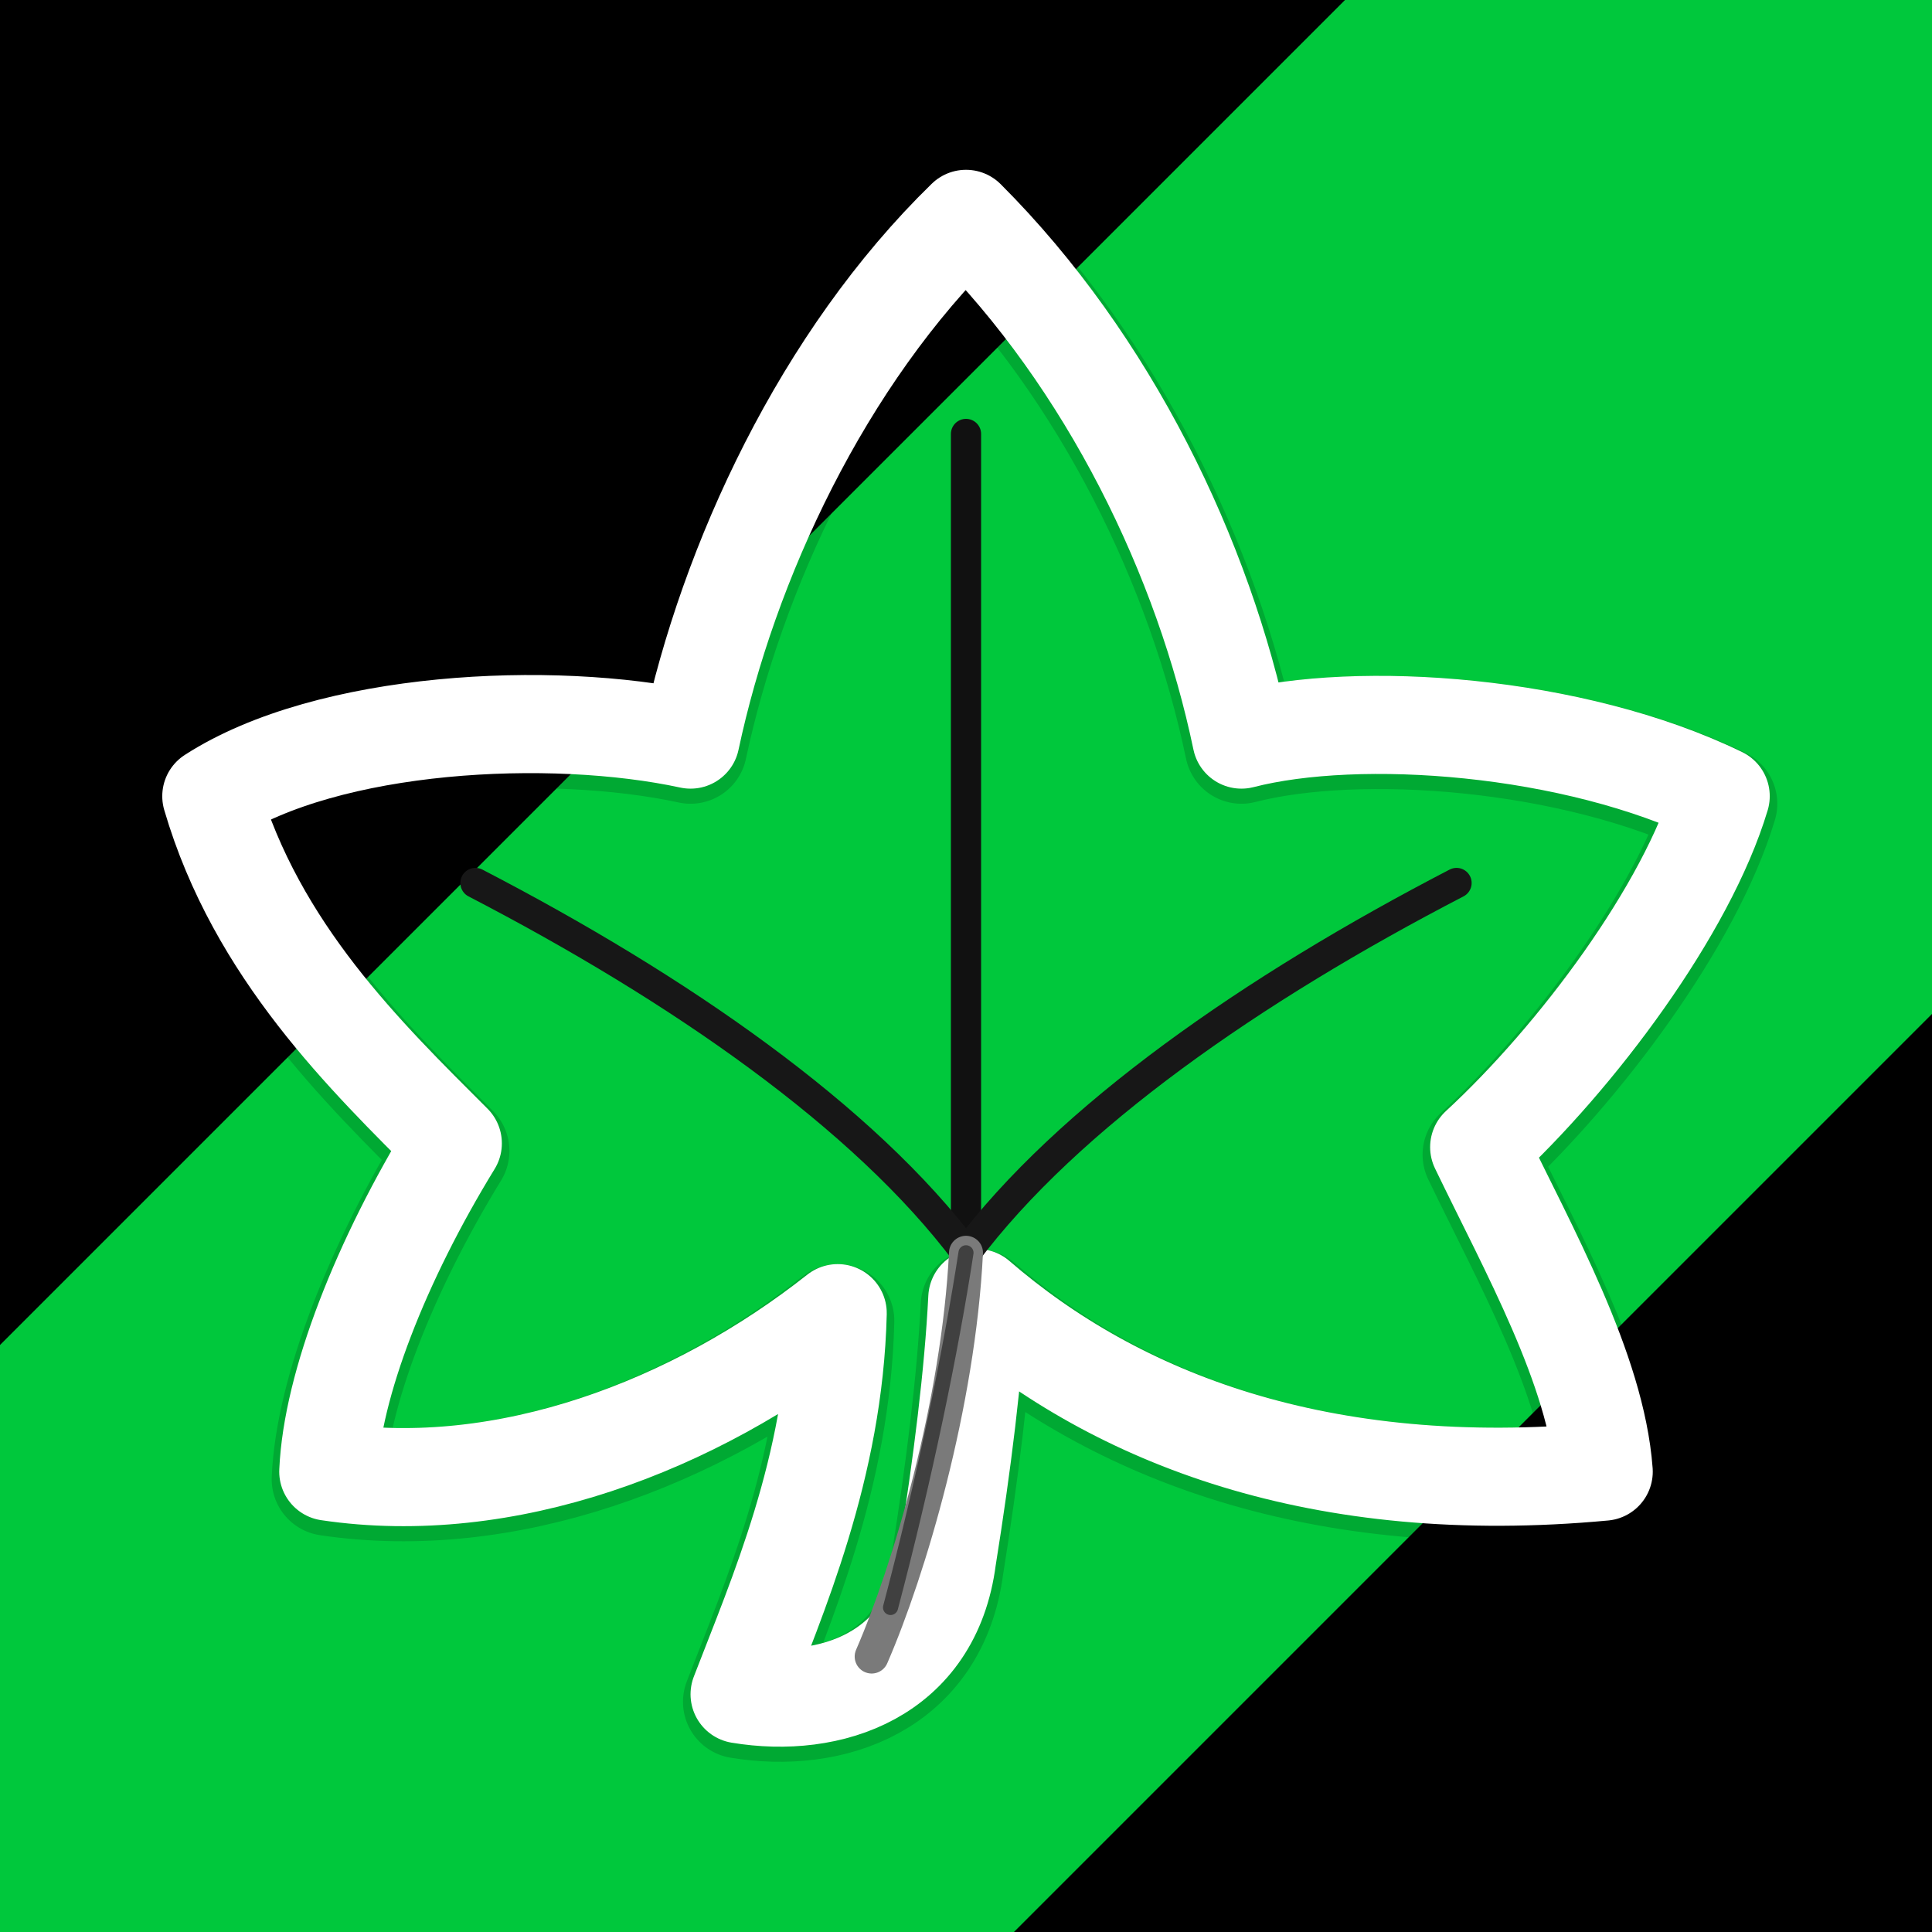
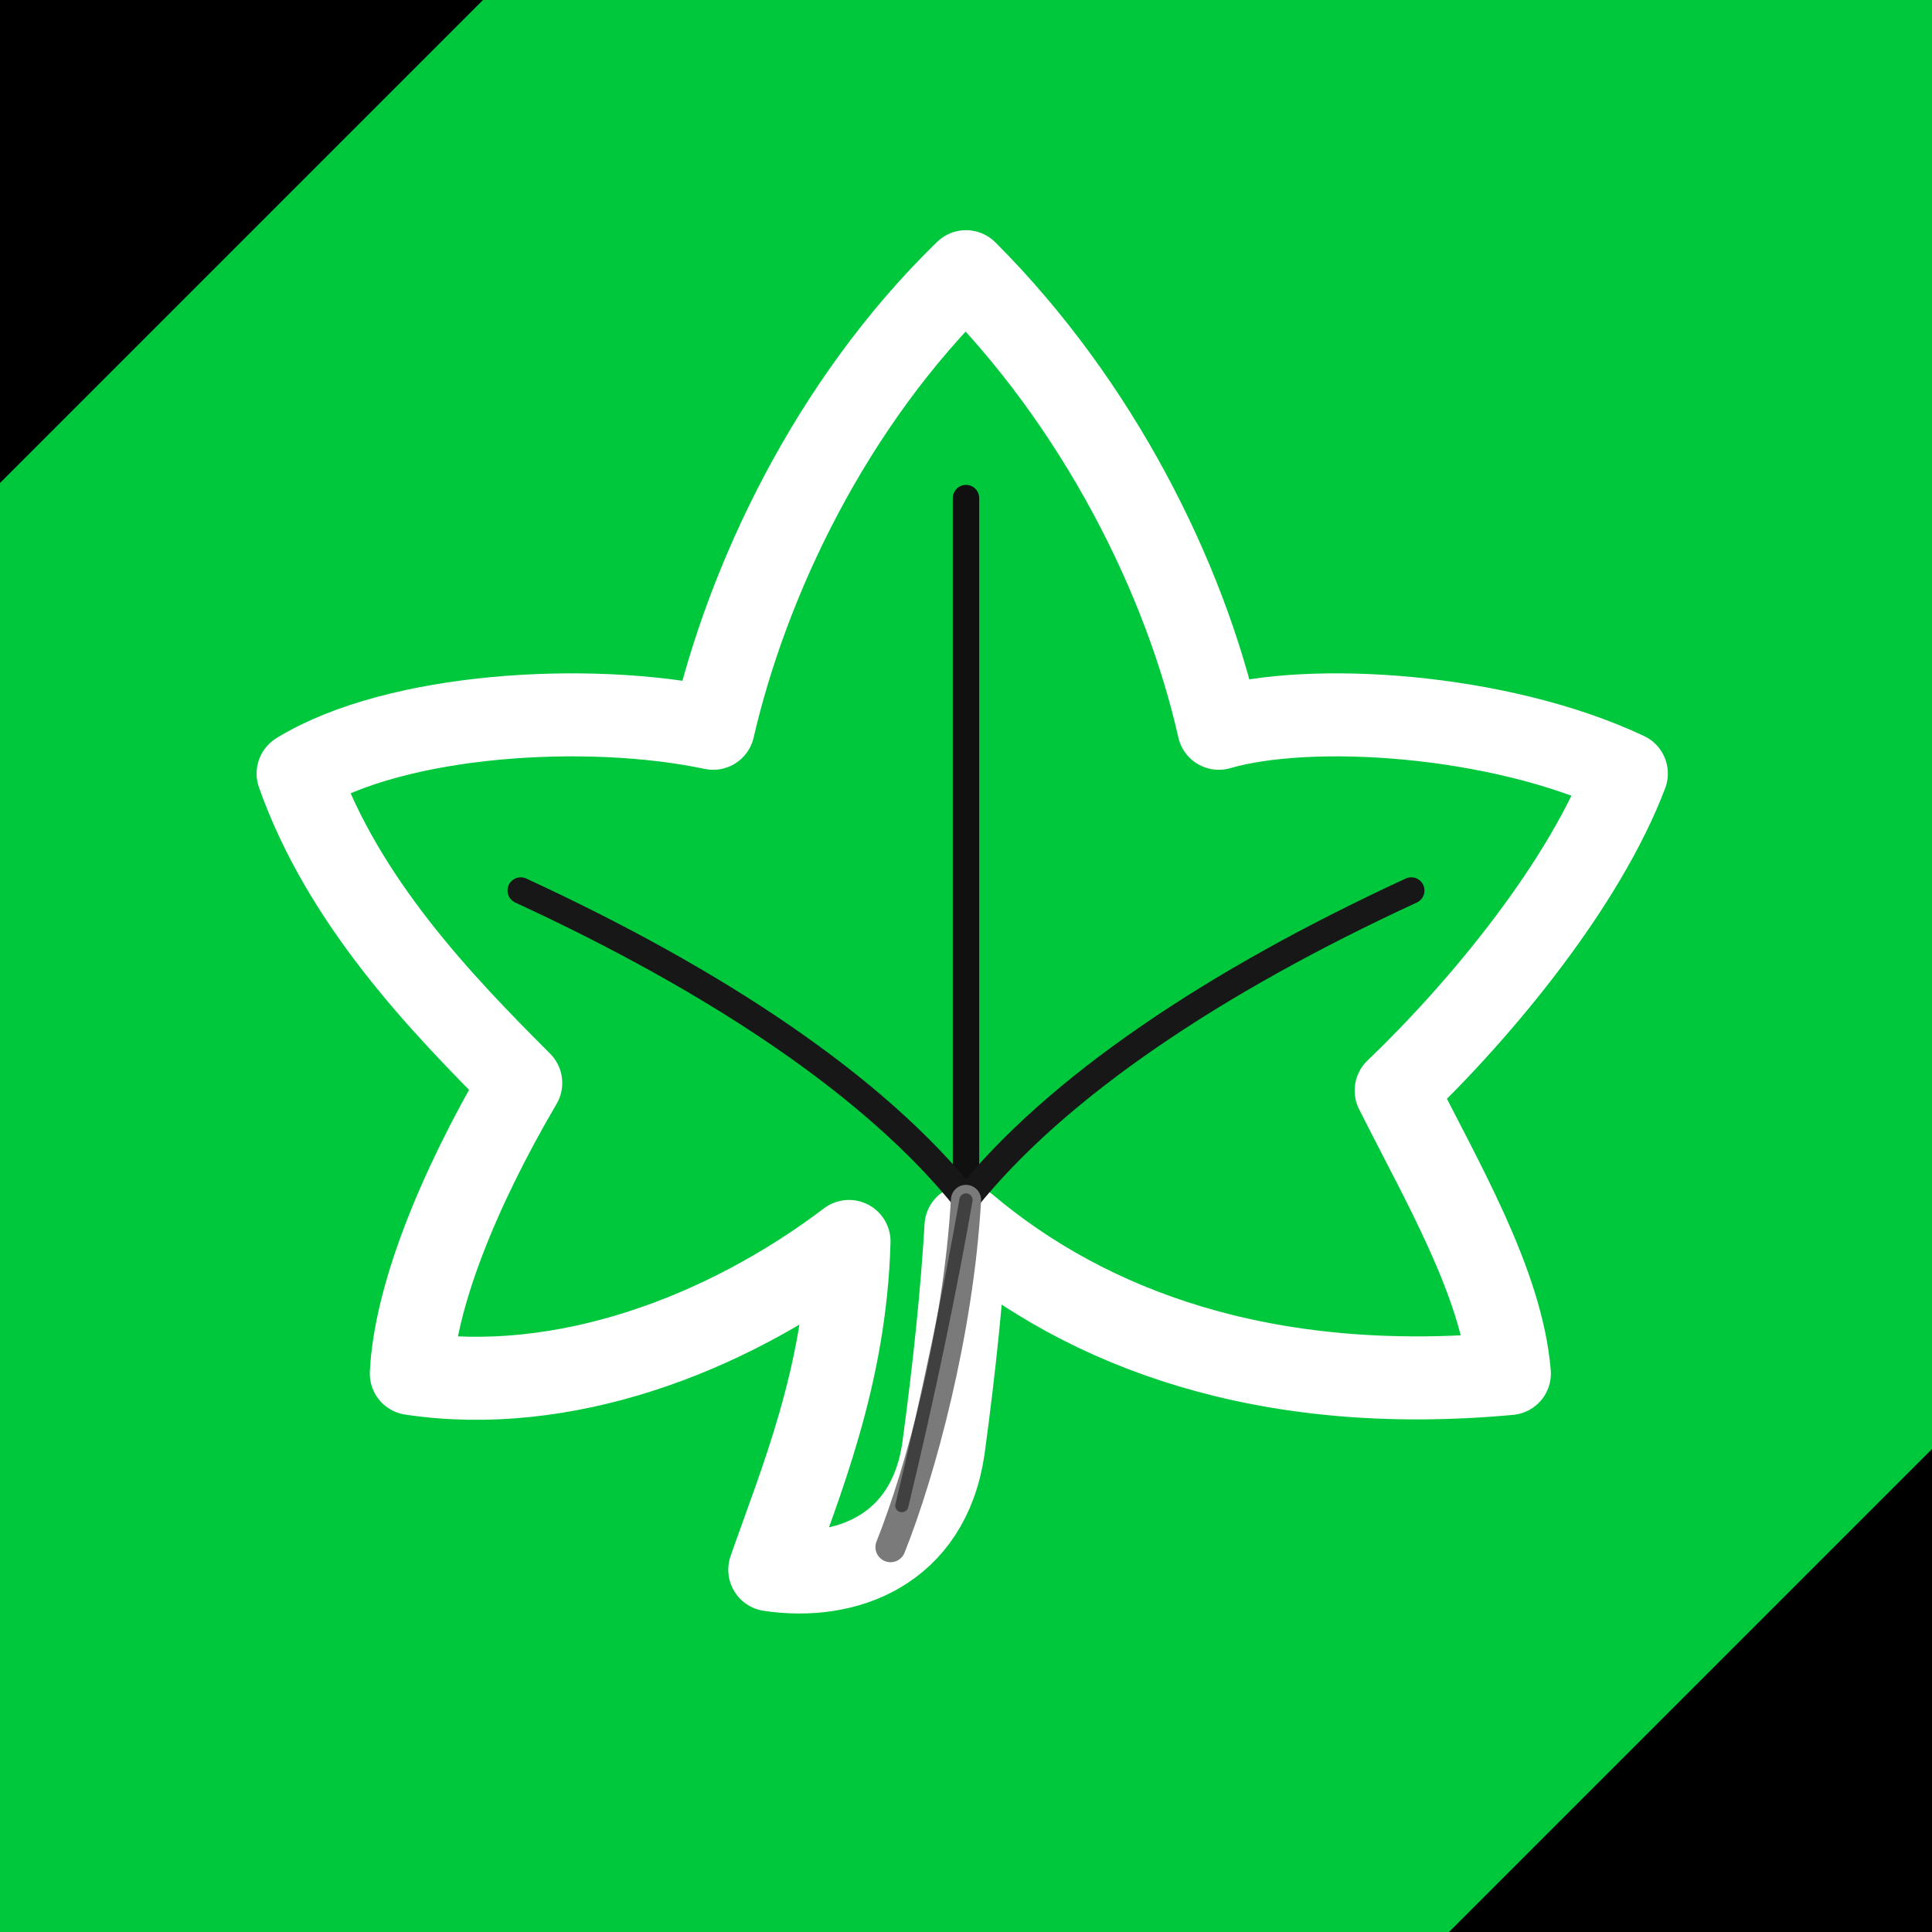
- <svg xmlns="http://www.w3.org/2000/svg" viewBox="0 0 512 512" role="img" aria-label="Ivy leaf on a green diagonal ribbon over black background">
+ <svg xmlns="http://www.w3.org/2000/svg" viewBox="0 0 512 512" role="img" aria-label="White ivy leaf outline on a kelly green diagonal ribbon over black background">
  <rect width="512" height="512" fill="#000000" />
-   <rect x="-140" y="146" width="792" height="300" fill="#00C83C" transform="rotate(-45 256 256)" />
-   <g transform="translate(0 2)">
-     <path d="M256 58              C218 95 193 149 183 196              C146 188 87 191 56 211              C68 252 97 280 120 303              C101 334 88 367 87 390              C134 397 184 378 222 348              C221 389 206 423 196 449              C220 453 247 444 251 413              C255 388 258 364 259 344              C296 376 350 397 425 390              C423 363 405 331 392 304              C418 280 447 241 456 211              C417 192 360 188 329 196              C319 148 294 96 256 58 Z" fill="none" stroke="#000000" stroke-width="30" stroke-linejoin="round" stroke-linecap="round" opacity="0.16" />
-   </g>
-   <path d="M256 58            C218 95 193 149 183 196            C146 188 87 191 56 211            C68 252 97 280 120 303            C101 334 88 367 87 390            C134 397 184 378 222 348            C221 389 206 423 196 449            C220 453 247 444 251 413            C255 388 258 364 259 344            C296 376 350 397 425 390            C423 363 405 331 392 304            C418 280 447 241 456 211            C417 192 360 188 329 196            C319 148 294 96 256 58 Z" fill="none" stroke="#FFFFFF" stroke-width="26" stroke-linejoin="round" stroke-linecap="round" />
-   <path d="M256 332 L256 115" stroke="#111111" stroke-width="8" stroke-linecap="round" />
-   <path d="M256 332 C229 296 180 262 126 234" stroke="#171717" stroke-width="8" stroke-linecap="round" fill="none" />
-   <path d="M256 332 C283 296 332 262 386 234" stroke="#171717" stroke-width="8" stroke-linecap="round" fill="none" />
-   <path d="M256 332 C254 372 241 416 231 439" stroke="#7A7A7A" stroke-width="9" stroke-linecap="round" fill="none" />
-   <path d="M256 332 C252 358 245 392 236 426" stroke="#111111" stroke-width="4" stroke-linecap="round" fill="none" opacity="0.55" />
+   <polygon points="128,0 512,0 512,384 384,512 0,512 0,128" fill="#00C83C" />
+   <path d="M256 72            C220 107 198 154 189 193            C156 186 105 189 79 205            C91 239 117 266 138 287            C121 316 110 344 109 364            C149 370 192 354 225 329            C224 365 212 393 204 416            C224 419 246 411 250 384            C253 362 255 342 256 325            C288 352 335 370 400 364            C398 340 382 313 370 289            C393 267 420 234 431 205            C397 189 347 186 323 193            C314 153 291 107 256 72 Z" fill="none" stroke="#FFFFFF" stroke-width="22" stroke-linejoin="round" stroke-linecap="round" />
+   <path d="M256 318 L256 132" stroke="#101010" stroke-width="7" stroke-linecap="round" />
+   <path d="M256 318 C232 288 190 260 138 236" stroke="#171717" stroke-width="7" stroke-linecap="round" fill="none" />
+   <path d="M256 318 C280 288 322 260 374 236" stroke="#171717" stroke-width="7" stroke-linecap="round" fill="none" />
+   <path d="M256 318 C254 353 244 390 236 410" stroke="#7A7A7A" stroke-width="8" stroke-linecap="round" fill="none" />
+   <path d="M256 318 C252 341 246 370 239 399" stroke="#111111" stroke-width="3.5" stroke-linecap="round" fill="none" opacity="0.55" />
</svg>
